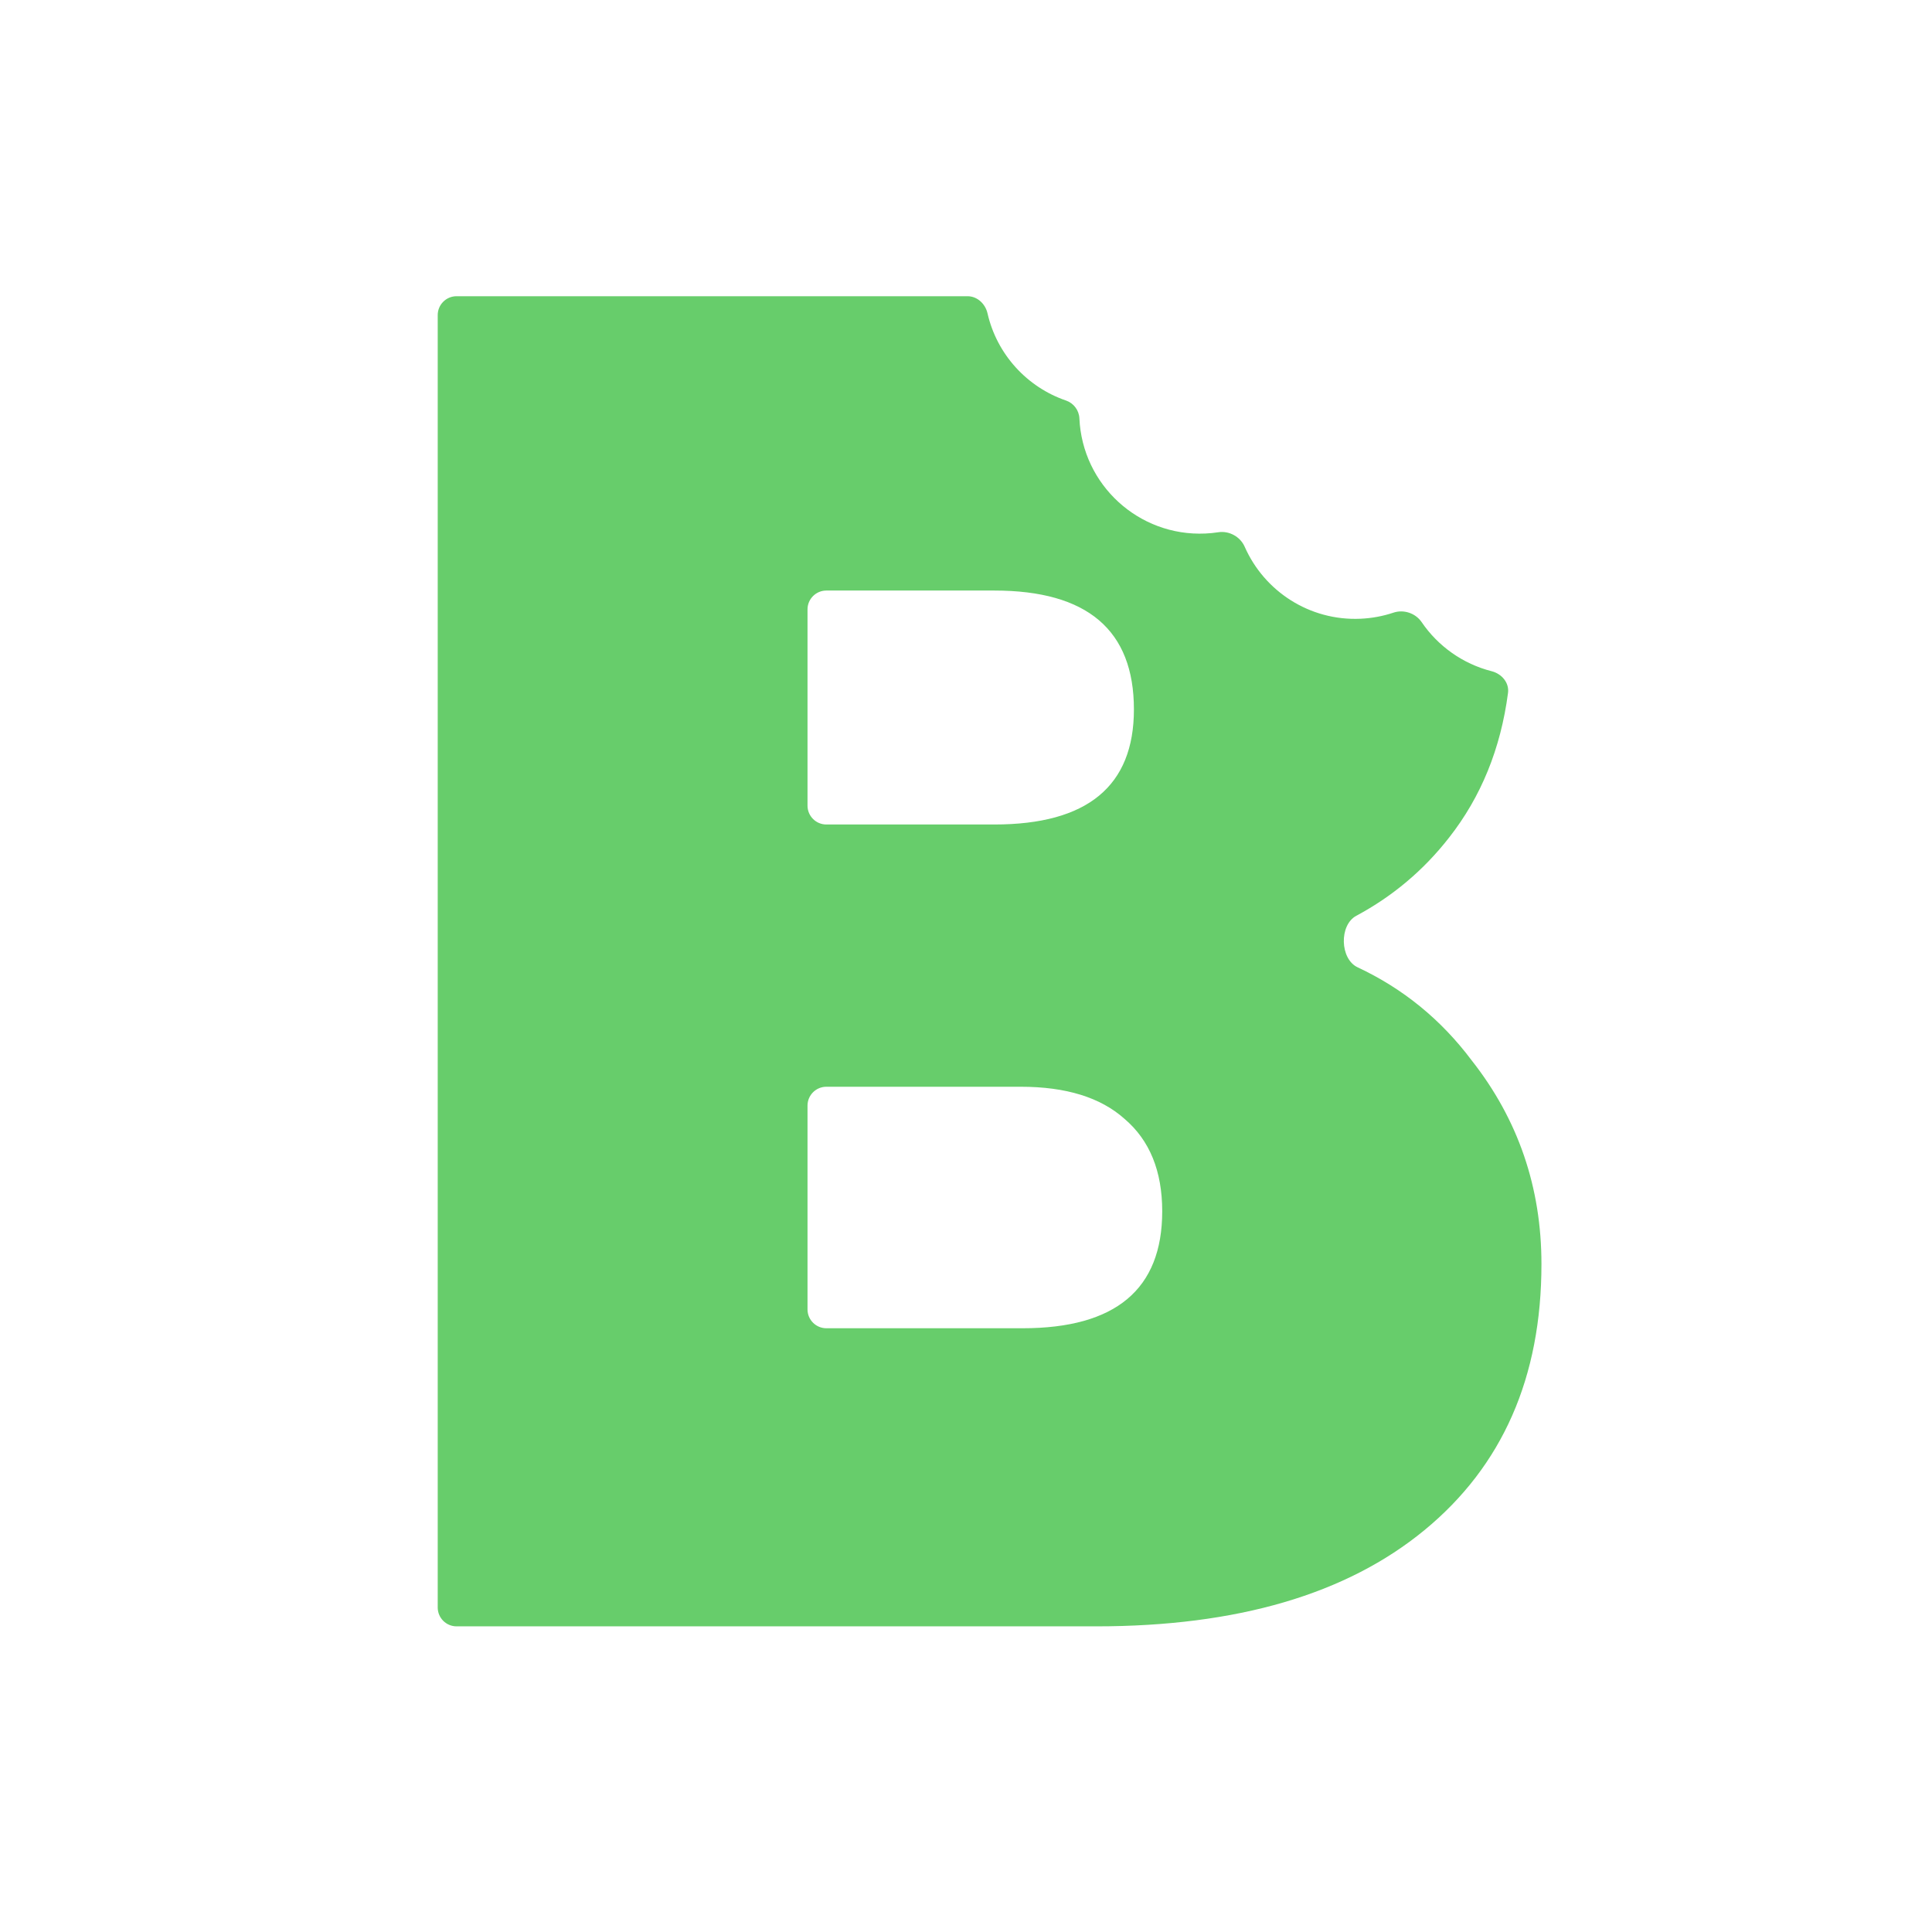
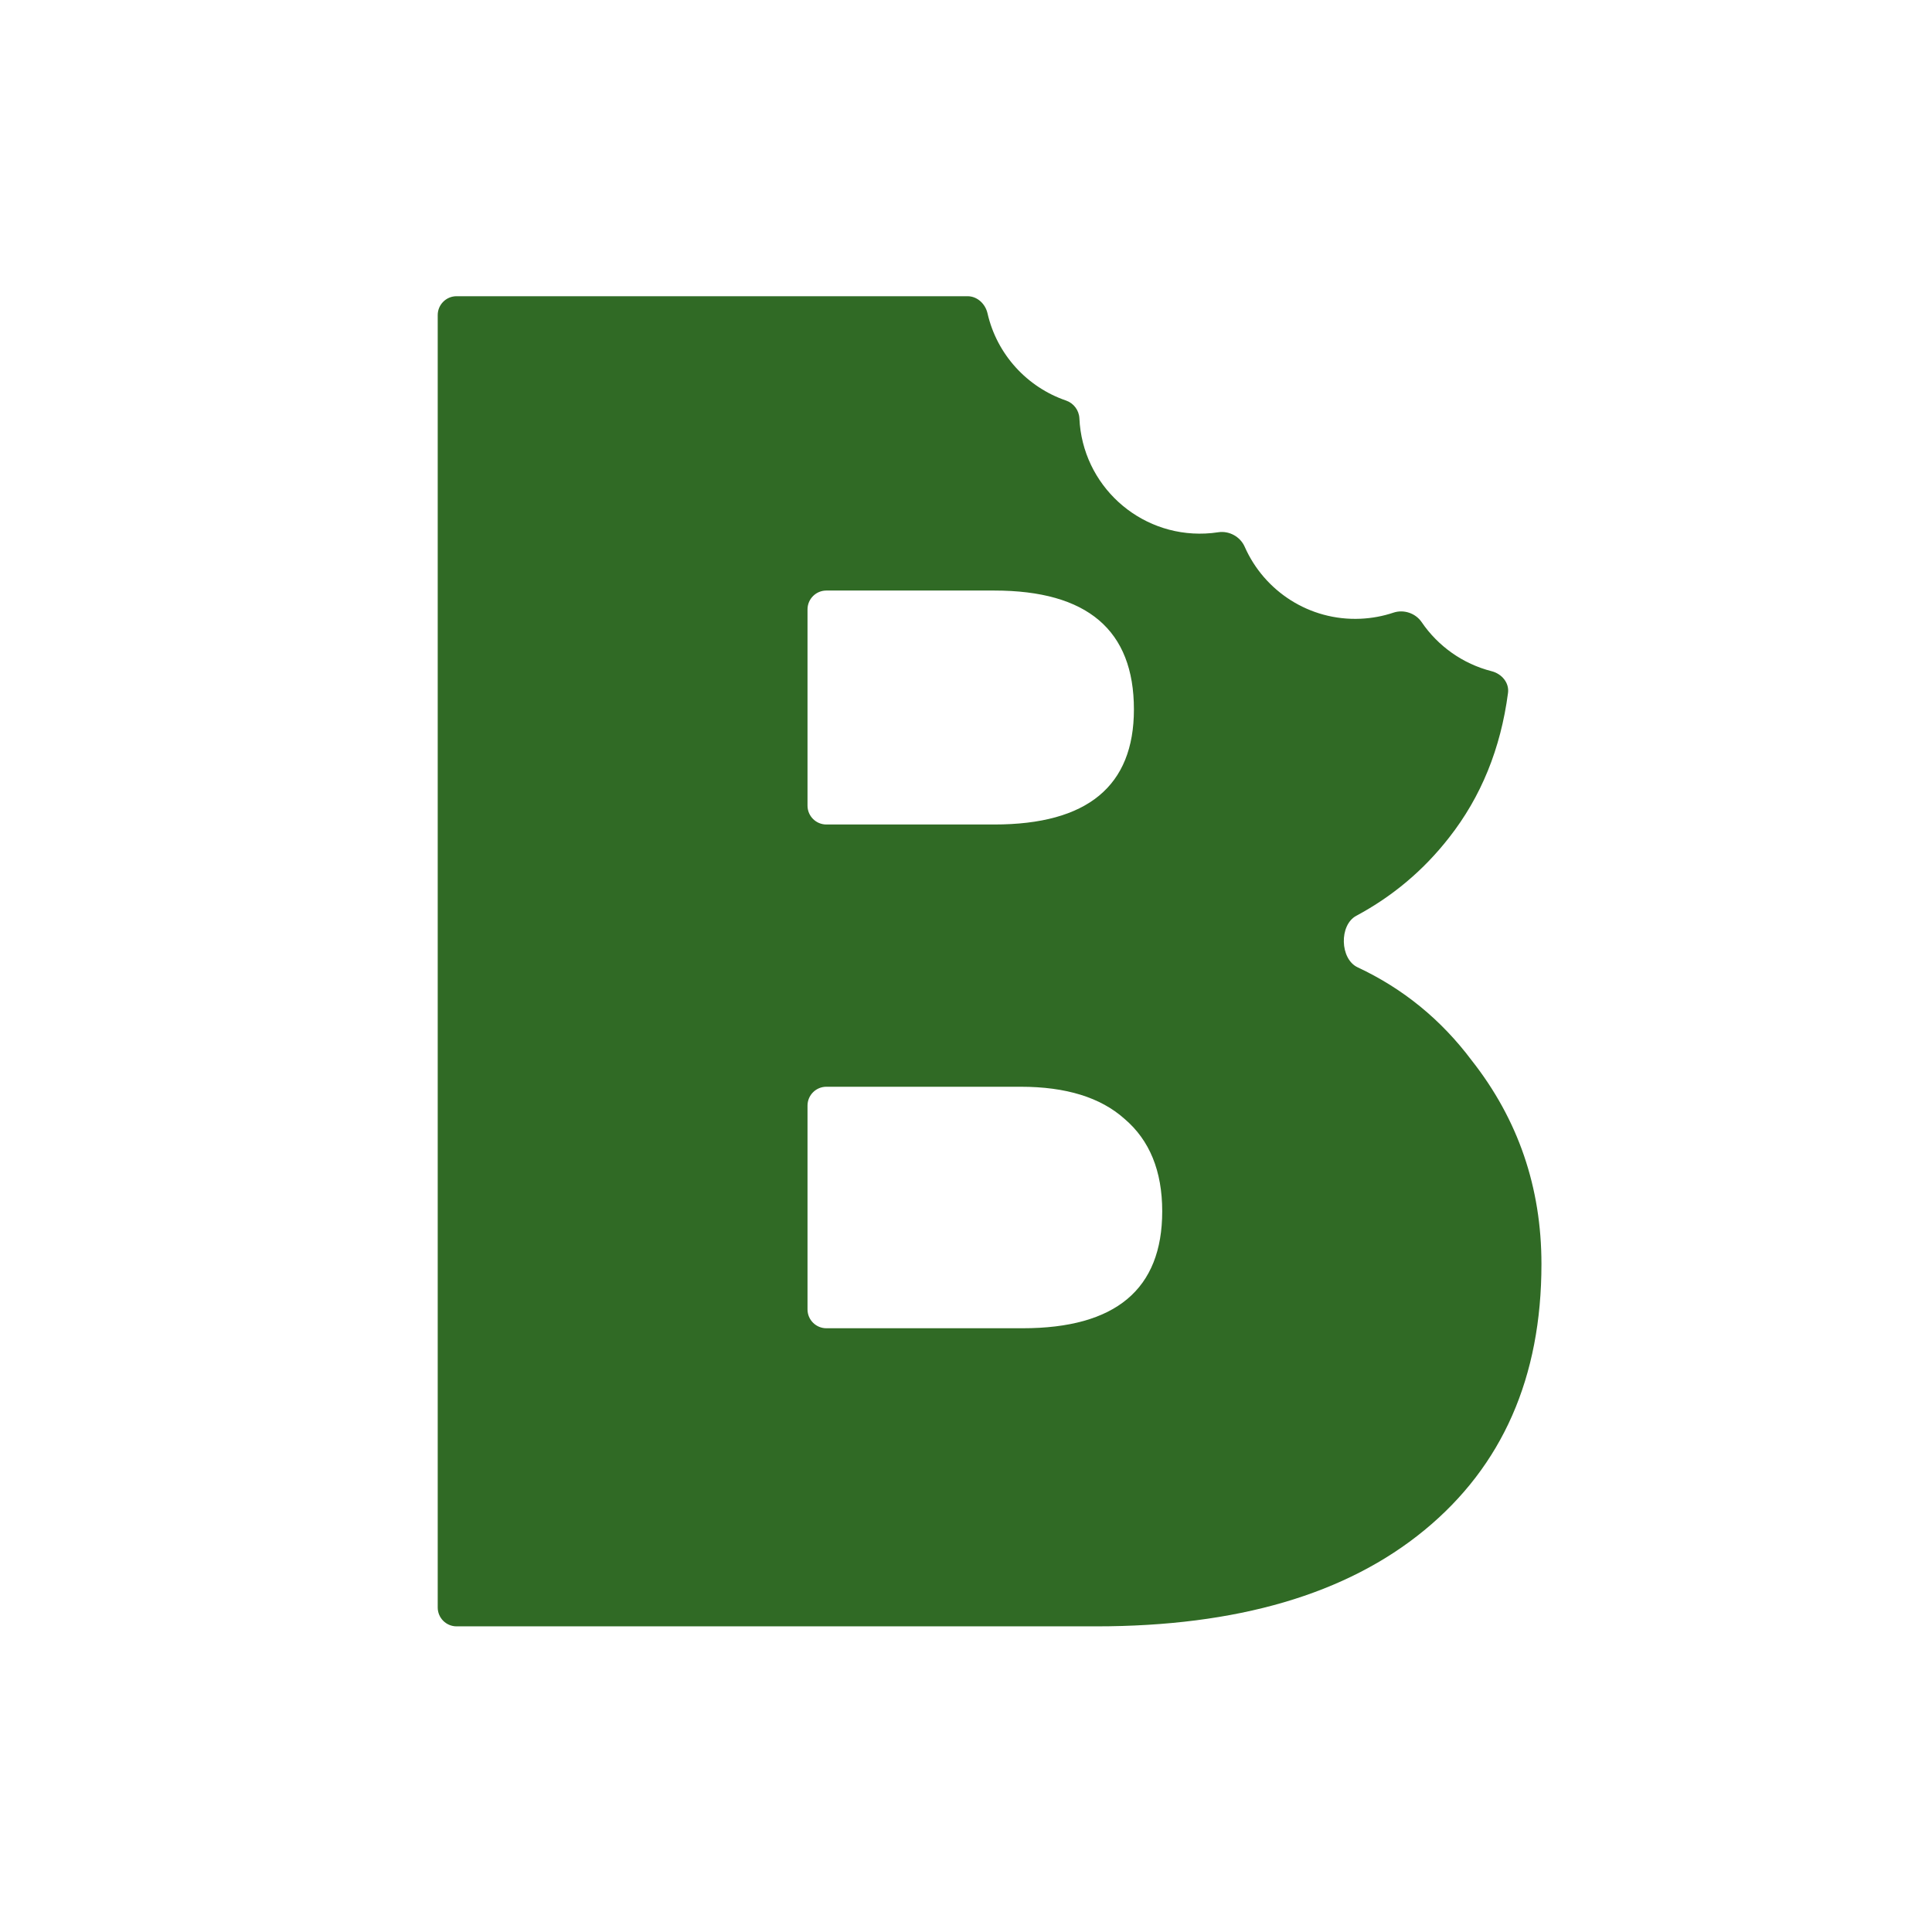
<svg xmlns="http://www.w3.org/2000/svg" width="1024" height="1024" viewBox="0 0 1024 1024" fill="none">
-   <path d="M512.788 157C517.996 157 522.248 161.028 523.409 166.105C528.391 187.875 544.405 205.231 565.027 212.296C569.068 213.681 571.91 217.463 572.101 221.73C573.677 257.024 603.552 284.358 638.827 282.782C641.165 282.678 643.468 282.449 645.73 282.102C651.492 281.219 657.369 284.452 659.716 289.788C670.034 313.258 693.976 329.157 721.115 327.945C727.206 327.673 733.06 326.556 738.568 324.714C744.02 322.89 750.263 324.989 753.501 329.74C762.189 342.488 775.343 351.88 790.601 355.757C795.902 357.105 799.992 361.825 799.281 367.249C795.407 396.804 784.981 422.388 768 444C754.542 461.244 738.165 475.038 718.869 485.383C709.709 490.294 710.163 508.297 719.577 512.702C743.664 523.974 763.805 540.407 780 562C804.667 593.333 817 629.333 817 670C817 730 796.333 777 755 811C713.667 845 655.667 862 581 862H242C236.477 862 232 857.523 232 852V167C232 161.477 236.477 157 242 157H512.788ZM428 694C428 699.523 432.477 704 438 704H542C591.333 704 616 683.333 616 642C616 620.667 609.333 604.333 596 593C583.333 581.667 565 576 541 576H438C432.477 576 428 580.477 428 586V694ZM428 427C428 432.523 432.477 437 438 437H527C576.333 437 601 416.667 601 376C601 334 576.333 313 527 313H438C432.477 313 428 317.477 428 323V427Z" fill="#67CD6B" />
+   <path d="M512.788 157C517.996 157 522.248 161.028 523.409 166.105C528.391 187.875 544.405 205.231 565.027 212.296C569.068 213.681 571.91 217.463 572.101 221.73C573.677 257.024 603.552 284.358 638.827 282.782C641.165 282.678 643.468 282.449 645.73 282.102C651.492 281.219 657.369 284.452 659.716 289.788C670.034 313.258 693.976 329.157 721.115 327.945C727.206 327.673 733.06 326.556 738.568 324.714C744.02 322.89 750.263 324.989 753.501 329.74C762.189 342.488 775.343 351.88 790.601 355.757C795.902 357.105 799.992 361.825 799.281 367.249C795.407 396.804 784.981 422.388 768 444C754.542 461.244 738.165 475.038 718.869 485.383C709.709 490.294 710.163 508.297 719.577 512.702C743.664 523.974 763.805 540.407 780 562C804.667 593.333 817 629.333 817 670C817 730 796.333 777 755 811C713.667 845 655.667 862 581 862H242C236.477 862 232 857.523 232 852V167C232 161.477 236.477 157 242 157H512.788ZM428 694C428 699.523 432.477 704 438 704H542C591.333 704 616 683.333 616 642C616 620.667 609.333 604.333 596 593C583.333 581.667 565 576 541 576H438C432.477 576 428 580.477 428 586V694ZM428 427C428 432.523 432.477 437 438 437H527C576.333 437 601 416.667 601 376C601 334 576.333 313 527 313H438C432.477 313 428 317.477 428 323V427Z" fill="#306A25" />
</svg>
